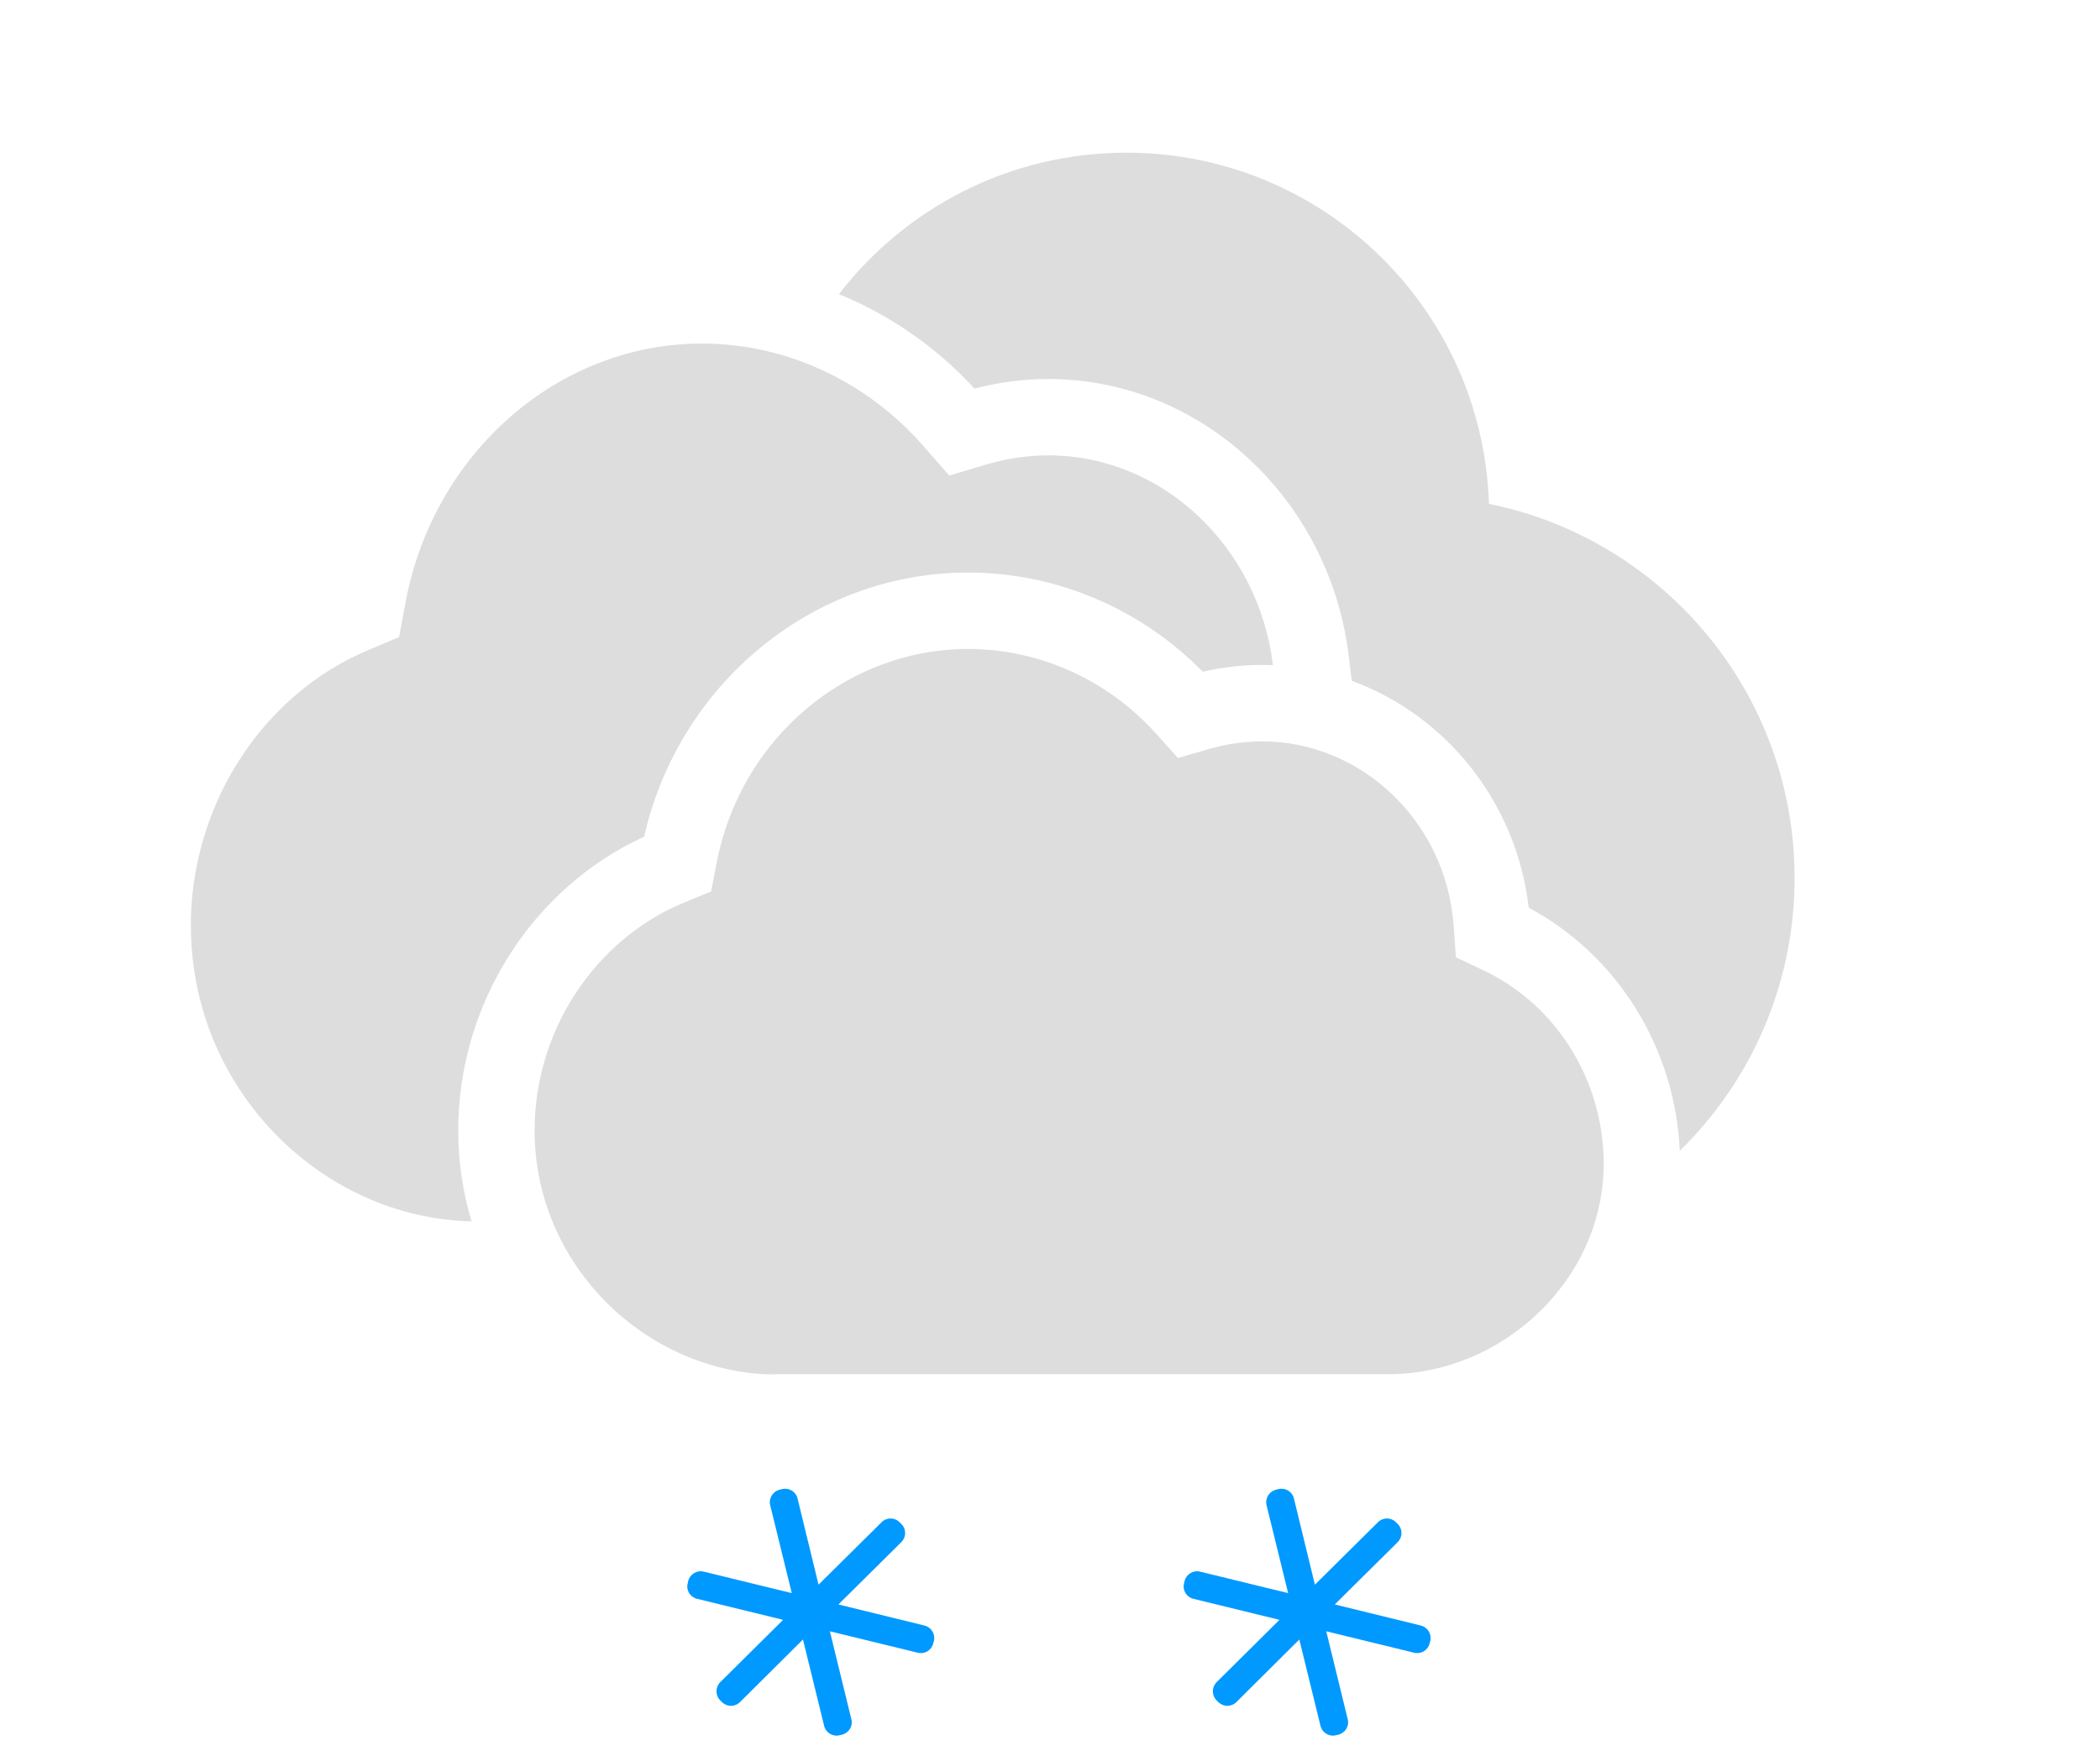
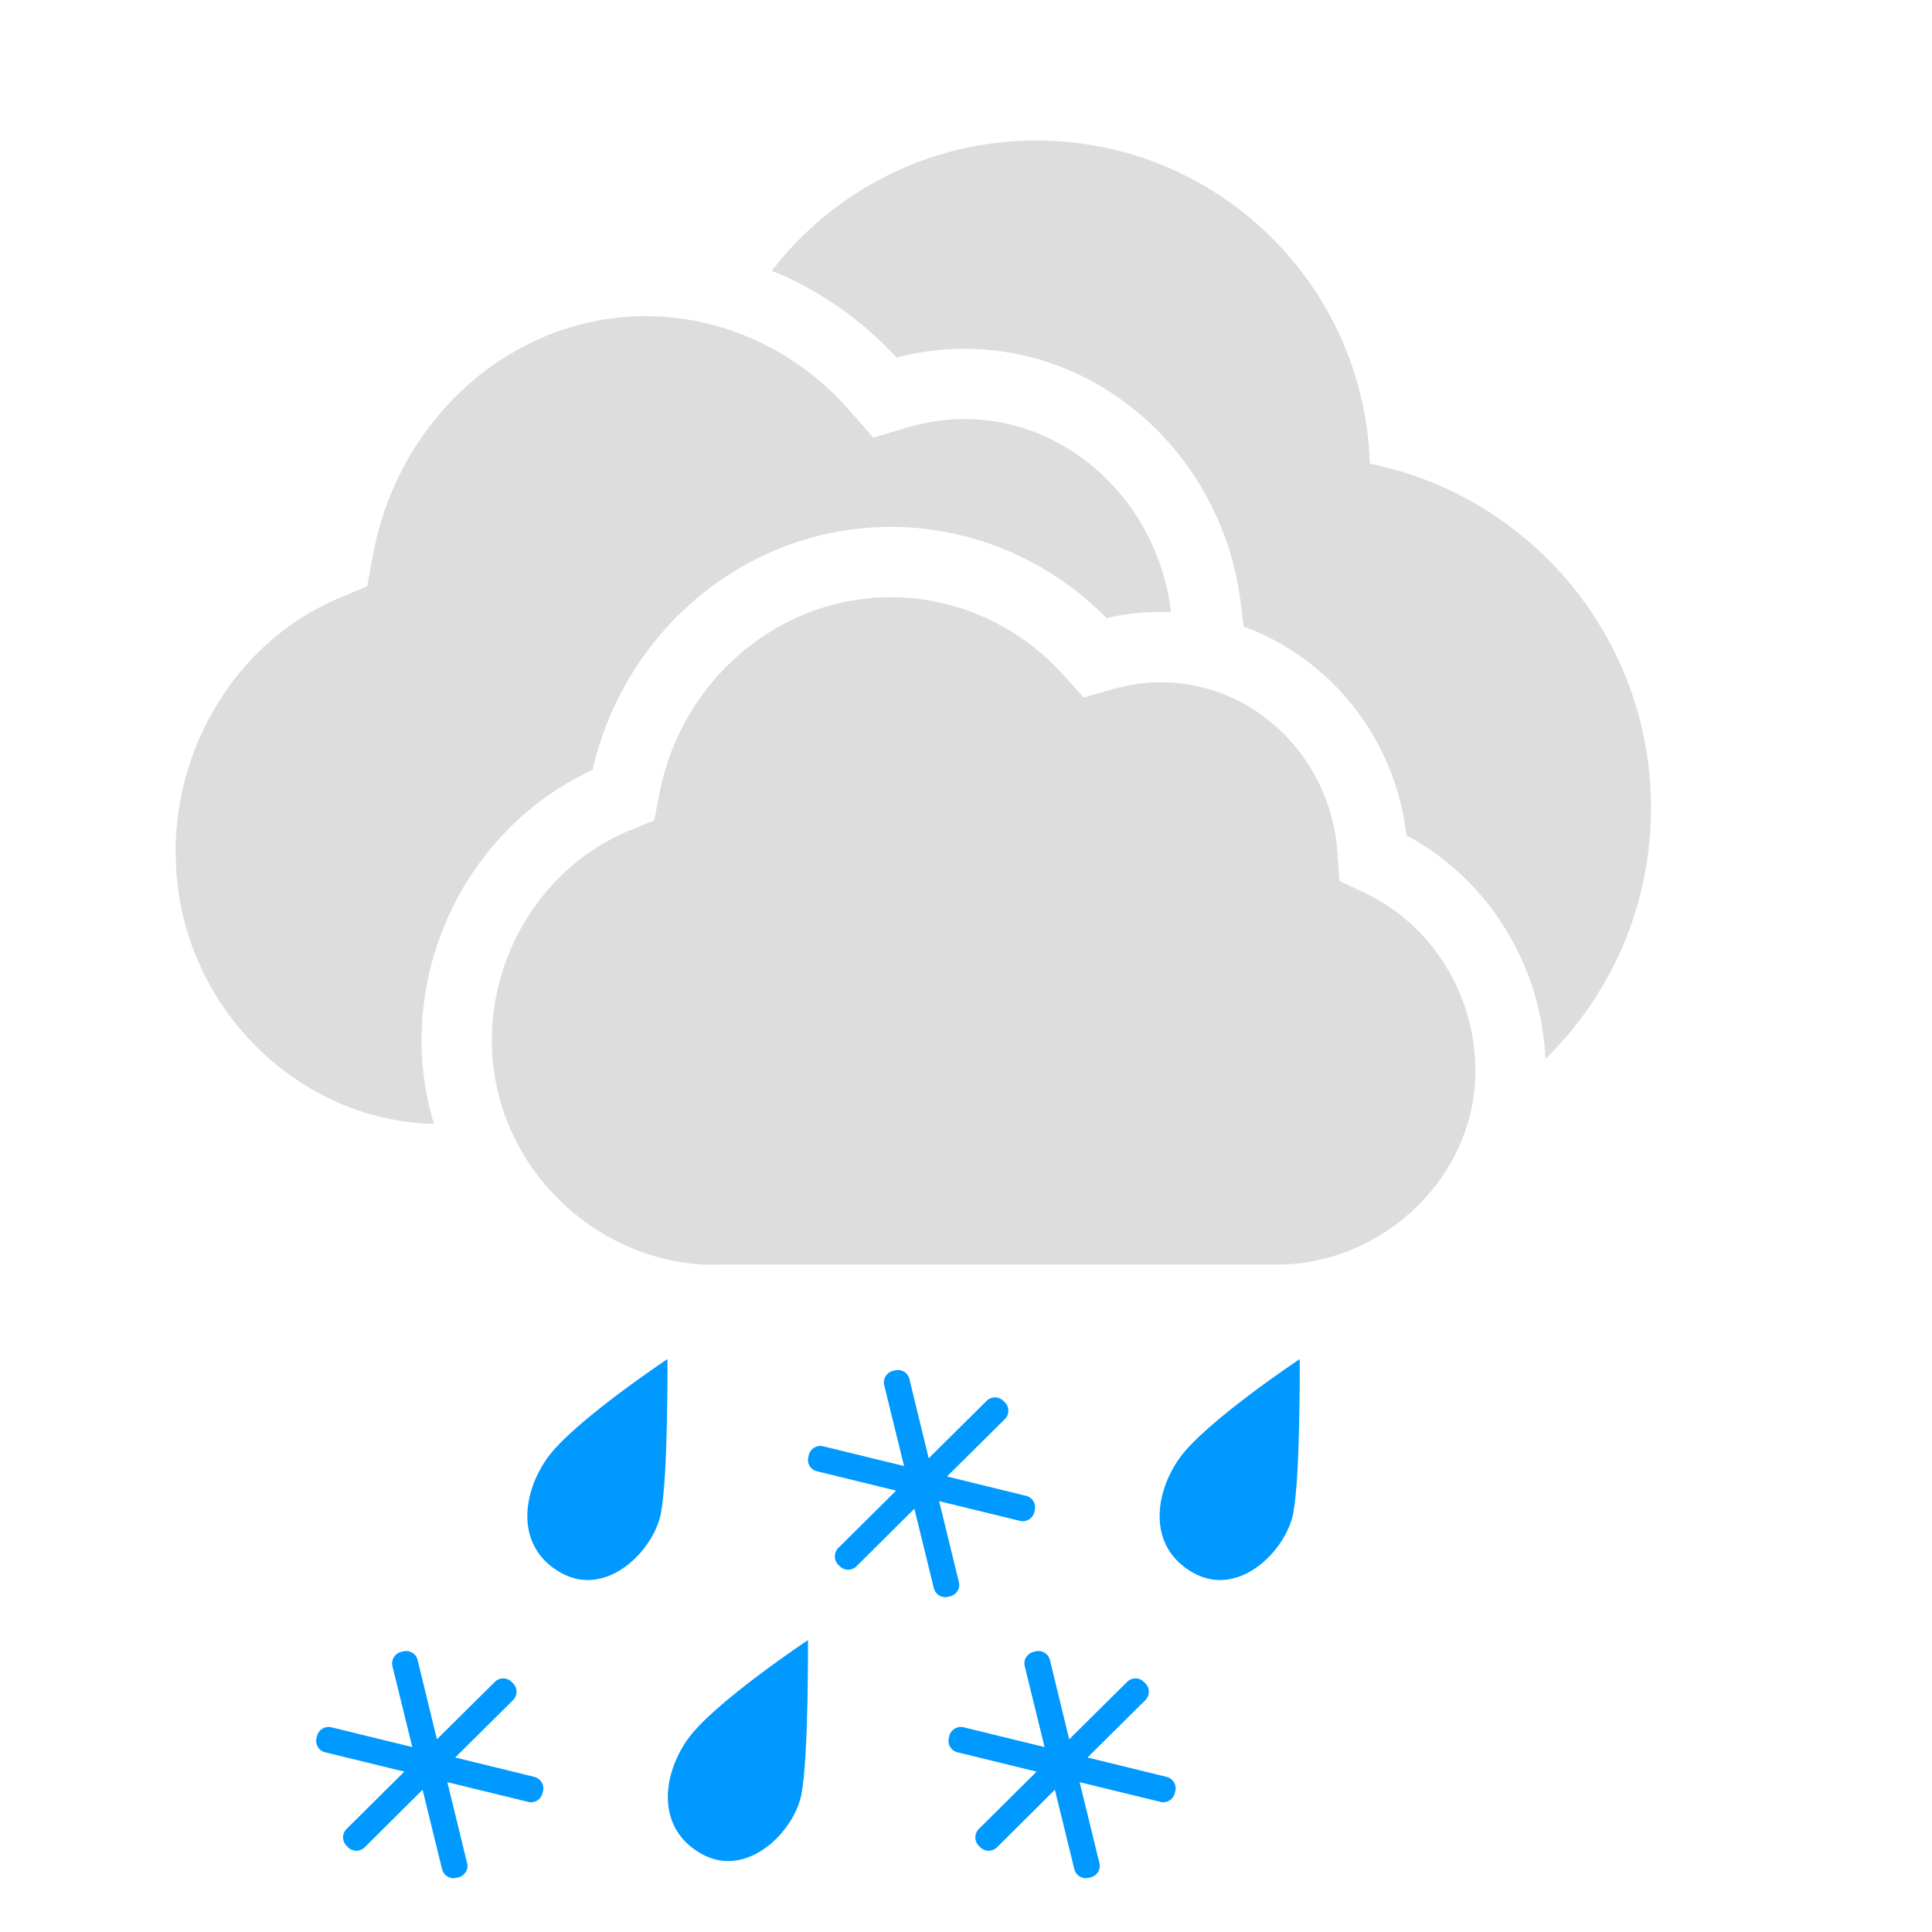
- <svg xmlns="http://www.w3.org/2000/svg" height="46" viewbox="0 0 55 46" width="55">
+ <svg xmlns="http://www.w3.org/2000/svg" height="55" viewbox="0 0 55 55" width="55">
  <g fill="none" fill-rule="evenodd">
    <path d="m47.001 23c0 2.801-1.152 5.333-3.007 7.148-.116-2.681-1.625-5.12-3.956-6.369-.318-2.761-2.167-5.042-4.635-5.944l-.079-.65c-.496-4.101-3.86-7.256-7.868-7.256-.646 0-1.295.084-1.934.25-1.004-1.091-2.22-1.931-3.55-2.473 1.737-2.254 4.464-3.706 7.529-3.706 5.146 0 9.336 4.092 9.495 9.199 4.567.925 8.005 4.961 8.005 9.801zm-42 1.27c0-.087-.003-.184 0-.27.098-3.059 1.936-5.829 4.629-6.963l.821-.347.172-.919c.739-3.924 4.005-6.771 7.762-6.771 2.195 0 4.309.979 5.802 2.687l.674.771.954-.284c.544-.162 1.096-.245 1.641-.245 2.983 0 5.507 2.388 5.883 5.496-.095-.004-.19-.006-.285-.006-.519 0-1.039.06-1.553.178-1.625-1.655-3.84-2.598-6.143-2.598-4.06 0-7.573 2.901-8.488 6.919-2.938 1.347-4.869 4.391-4.869 7.696 0 .827.123 1.627.35 2.383-3.965-.093-7.35-3.496-7.35-7.728zm33.131.808.738.351c1.903.907 3.131 2.89 3.131 5.053 0 3.068-2.676 5.518-5.635 5.518h-.365-15.623c-.168.005-.294.005-.377 0-3.262-.198-6-2.971-6-6.385 0-2.611 1.578-5.012 3.927-5.975l.697-.287.146-.759c.627-3.242 3.399-5.593 6.586-5.593 1.862 0 3.656.809 4.923 2.22l.571.637.809-.234c.462-.134.93-.202 1.392-.202 2.621 0 4.825 2.117 5.019 4.819z" fill="#ddd" />
-     <path d="m0 0h50v55h-50z" />
-     <g fill="#09f" fill-rule="evenodd">
-       <path d="m4.959 4.032 1.65-1.636c.128-.13.131-.34 0-.47l-.048-.047c-.128-.132-.34-.132-.47-.003l-1.653 1.638-.55-2.26c-.043-.178-.225-.288-.405-.244l-.064.016c-.178.042-.291.227-.248.403l.566 2.306-2.307-.563c-.177-.043-.36.065-.405.245l-.014.064c-.047.181.067.361.245.403l2.254.551-1.647 1.634c-.13.131-.13.342-.003.473l.048.047c.131.131.34.131.471.003l1.651-1.642.555 2.264c.043.178.225.289.402.244l.064-.014c.181-.045.293-.225.247-.403l-.563-2.306 2.305.562c.177.045.359-.067.402-.244l.017-.064c.045-.177-.067-.36-.244-.404z" transform="translate(17 38)" />
-       <path d="m4.959 4.032 1.65-1.636c.128-.13.131-.34 0-.47l-.048-.047c-.128-.132-.34-.132-.47-.003l-1.653 1.638-.55-2.26c-.043-.178-.225-.288-.405-.244l-.064.016c-.178.042-.291.227-.248.403l.566 2.306-2.307-.563c-.177-.043-.36.065-.405.245l-.014.064c-.047.181.067.361.245.403l2.254.551-1.647 1.634c-.13.131-.13.342-.003.473l.048.047c.131.131.34.131.471.003l1.651-1.642.555 2.264c.043.178.225.289.402.244l.064-.014c.181-.045.293-.225.247-.403l-.563-2.306 2.305.562c.177.045.359-.067.402-.244l.017-.064c.045-.177-.067-.36-.244-.404z" transform="translate(30 38)" />
+     <g fill="#09f">
+       <path d="m4.818 4.067c-.205 1.079-1.55 2.434-2.847 1.709s-1.124-2.235-.392-3.266 3.422-2.82 3.422-2.82.021 3.297-.184 4.376z" transform="translate(14 39)" />
+       <path d="m4.818 4.067c-.205 1.079-1.55 2.434-2.847 1.709s-1.124-2.235-.392-3.266 3.422-2.82 3.422-2.82.021 3.297-.184 4.376z" transform="translate(32 39)" />
+       <path d="m4.818 4.067c-.205 1.079-1.55 2.434-2.847 1.709s-1.124-2.235-.392-3.266 3.422-2.82 3.422-2.82.021 3.297-.184 4.376z" transform="translate(18 47)" />
+       <path d="m4.959 4.032 1.65-1.636c.128-.13.131-.34 0-.47l-.048-.047c-.128-.132-.34-.132-.47-.003l-1.653 1.638-.55-2.26c-.043-.178-.225-.288-.405-.244l-.064.016c-.178.042-.291.227-.248.403l.566 2.306-2.307-.563c-.177-.043-.36.065-.405.245l-.014.064c-.047.181.067.361.245.403l2.254.551-1.647 1.634c-.13.131-.13.342-.003.473l.048.047c.131.131.34.131.471.003l1.651-1.642.555 2.264c.043.178.225.289.402.244l.064-.014c.181-.045.293-.225.247-.403l-.563-2.306 2.305.562c.177.045.359-.067.402-.244l.017-.064c.045-.177-.067-.36-.244-.404z" transform="translate(22 38)" />
+       <path d="m4.959 4.032 1.65-1.636c.128-.13.131-.34 0-.47l-.048-.047c-.128-.132-.34-.132-.47-.003l-1.653 1.638-.55-2.26c-.043-.178-.225-.288-.405-.244l-.064.016c-.178.042-.291.227-.248.403l.566 2.306-2.307-.563c-.177-.043-.36.065-.405.245l-.014.064c-.047.181.067.361.245.403l2.254.551-1.647 1.634c-.13.131-.13.342-.003.473l.048.047c.131.131.34.131.471.003l1.651-1.642.555 2.264c.043.178.225.289.402.244l.064-.014c.181-.045.293-.225.247-.403l-.563-2.306 2.305.562c.177.045.359-.067.402-.244l.017-.064c.045-.177-.067-.36-.244-.404z" transform="translate(8 46)" />
+       <path d="m4.959 4.032 1.65-1.636c.128-.13.131-.34 0-.47l-.048-.047c-.128-.132-.34-.132-.47-.003l-1.653 1.638-.55-2.26c-.043-.178-.225-.288-.405-.244l-.064.016c-.178.042-.291.227-.248.403l.566 2.306-2.307-.563c-.177-.043-.36.065-.405.245l-.014.064c-.047.181.067.361.245.403l2.254.551-1.647 1.634c-.13.131-.13.342-.003.473l.048.047c.131.131.34.131.471.003l1.651-1.642.555 2.264c.043.178.225.289.402.244l.064-.014c.181-.045.293-.225.247-.403l-.563-2.306 2.305.562c.177.045.359-.067.402-.244l.017-.064c.045-.177-.067-.36-.244-.404z" transform="translate(26 46)" />
    </g>
  </g>
</svg>
